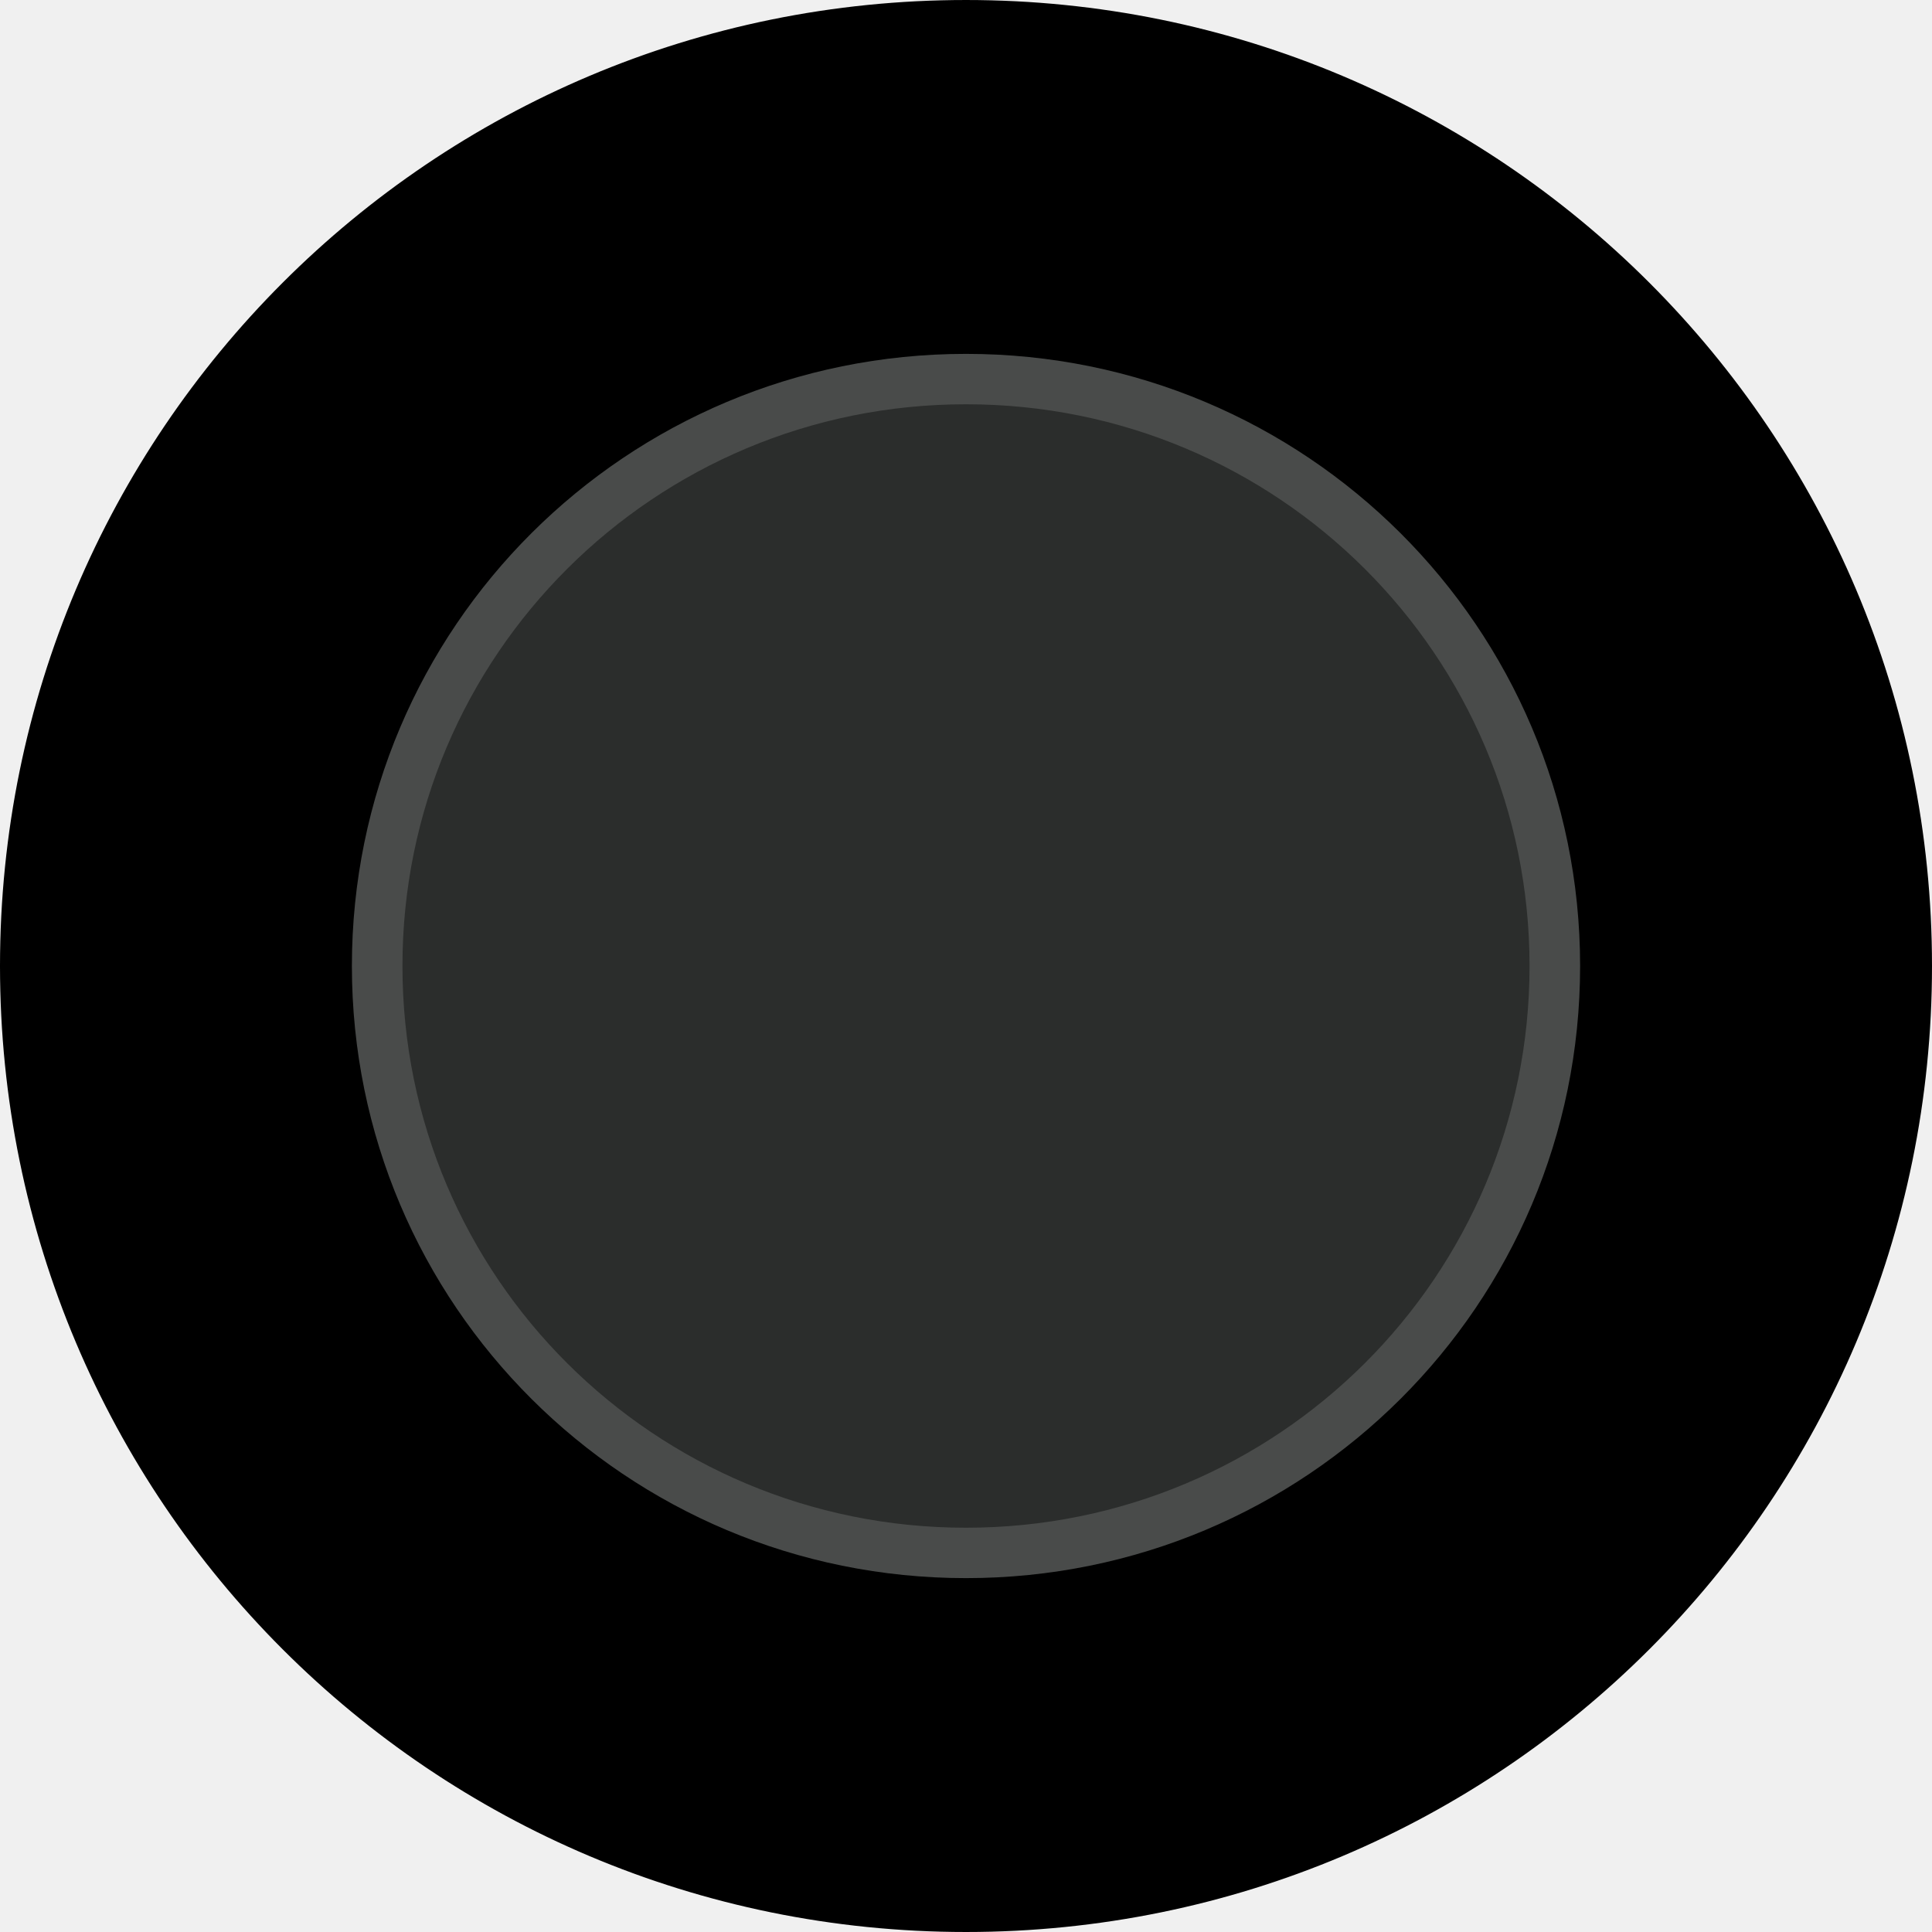
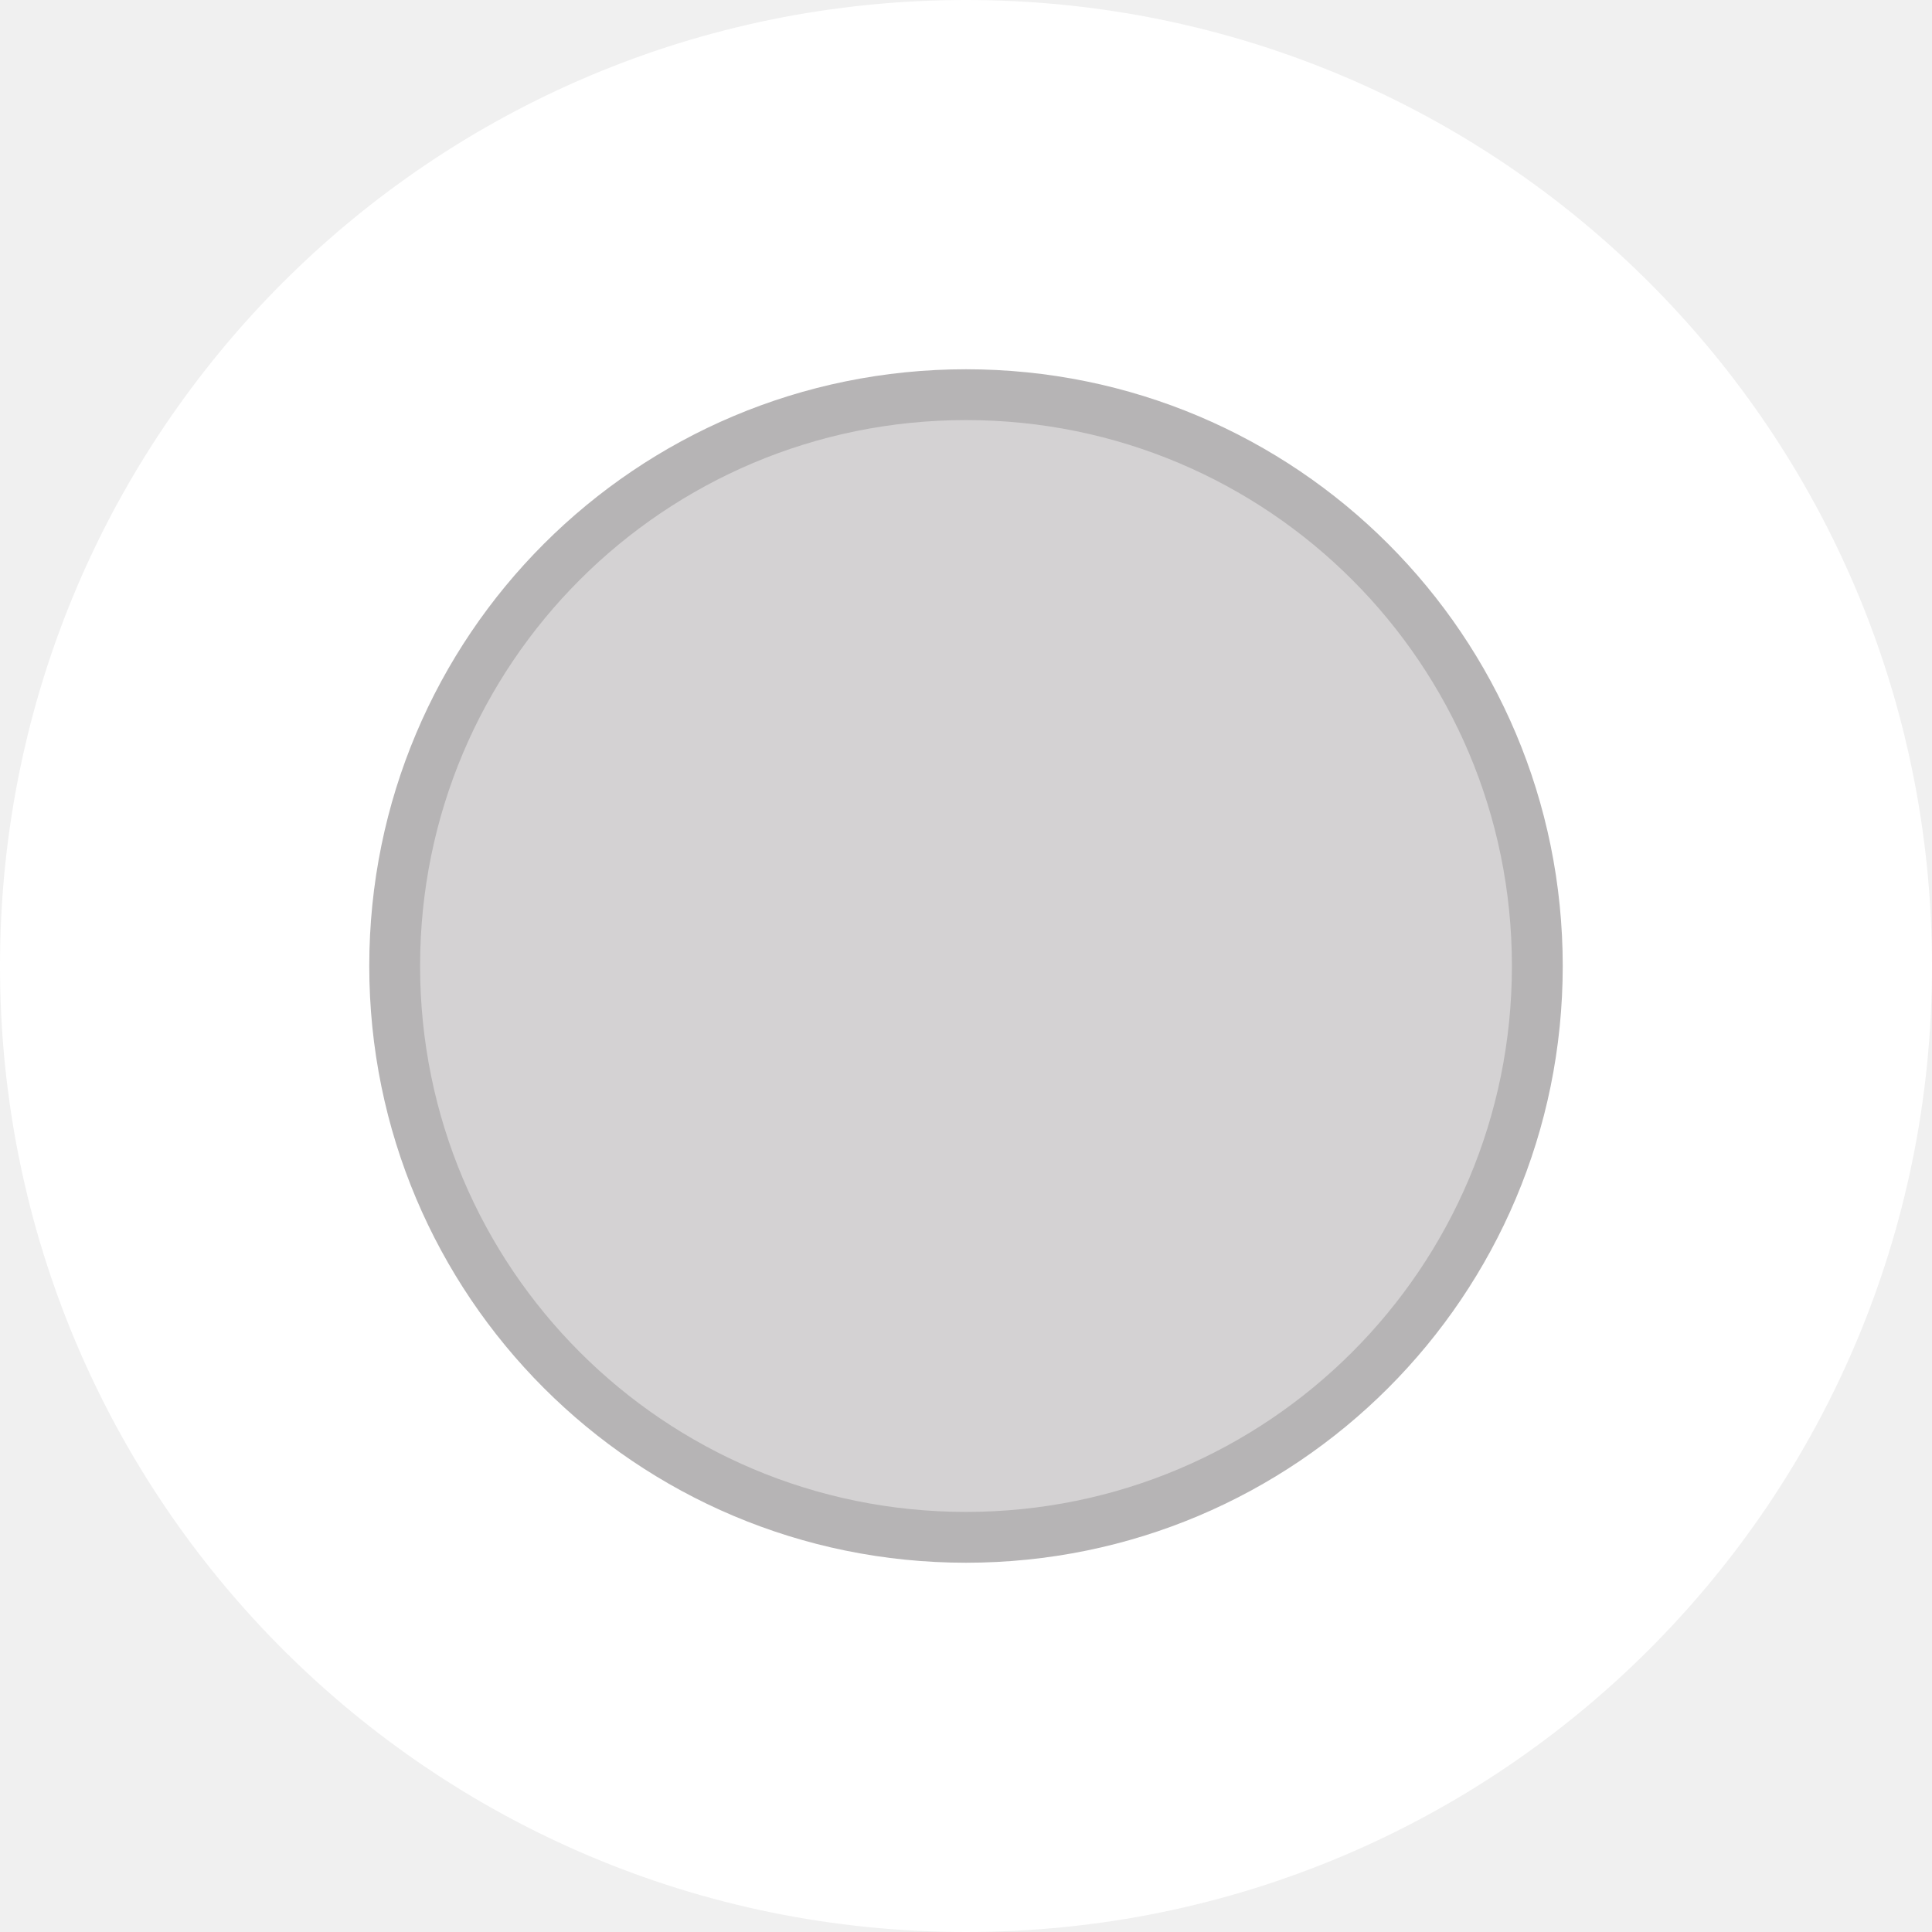
- <svg xmlns="http://www.w3.org/2000/svg" version="1.2" viewBox="0 0 978.479 981.447" width="93" height="93" id="svg1">
+ <svg xmlns="http://www.w3.org/2000/svg" version="1.2" viewBox="0 0 984.792 985.787" width="93.6" height="93.6" id="svg1">
  <defs id="defs1" />
  <style id="style1">
- 		.s0 { fill: #000000;stroke: #000000;stroke-width: 25.8 } 
- 		.s1 { fill: #2b2d2c;stroke: #494b4a;stroke-width: 25.8 } 
+ 		.s0 { fill: #ffffff;stroke: #ffffff;stroke-width: 25.8 } 
+ 		.s1 { fill: #d4d2d3;stroke: #b6b4b5;stroke-width: 25.8 } 
	</style>
-   <g id="layer1" transform="translate(-2.662783,-1.120245)">
-     <g id="g2640" transform="matrix(0.9954202,0,0,0.9921997,-0.01527732,0.02931977)">
-       <path id="path22763-7-9-3" class="s0" d="m 494.181,977.362 c -265.49,0 -480.082,-215.292 -480.082,-481.681 0,-266.39 214.592,-481.681 480.082,-481.681 265.49,0 480.081,215.292 480.081,481.681 0,266.39 -214.592,481.681 -480.081,481.681 z" />
-       <path id="path22763" class="s1" d="m 494.181,796.181 c -166.2,0 -300.5,-134.3 -300.5,-300.5 0,-166.1 134.3,-300.5 300.5,-300.5 166.2,0 300.5,134.4 300.5,300.5 0,166.2 -134.3,300.5 -300.5,300.5 z" />
+   <g id="layer1" transform="translate(-1.928956,-2.031091)">
+     <g id="g2640-4" transform="matrix(1.005216,0,0,1.005216,-0.00746404,-0.01059379)">
+       <path id="path22763-7-9-3-0" class="s0" d="m 491.767,969.803 c -263.982,0 -477.436,-213.454 -477.436,-477.436 0,-264.082 213.454,-477.436 477.436,-477.436 264.082,0 477.436,213.354 477.436,477.436 0,263.982 -213.354,477.436 -477.436,477.436 z" />
+       <path id="path22763-7" class="s1" d="m 491.767,782.367 c -160.4,0 -290,-129.7 -290,-290 0,-160.4 129.6,-290 290,-290 160.4,0 290,129.6 290,290 0,160.3 -129.6,290 -290,290 z" />
    </g>
  </g>
</svg>
